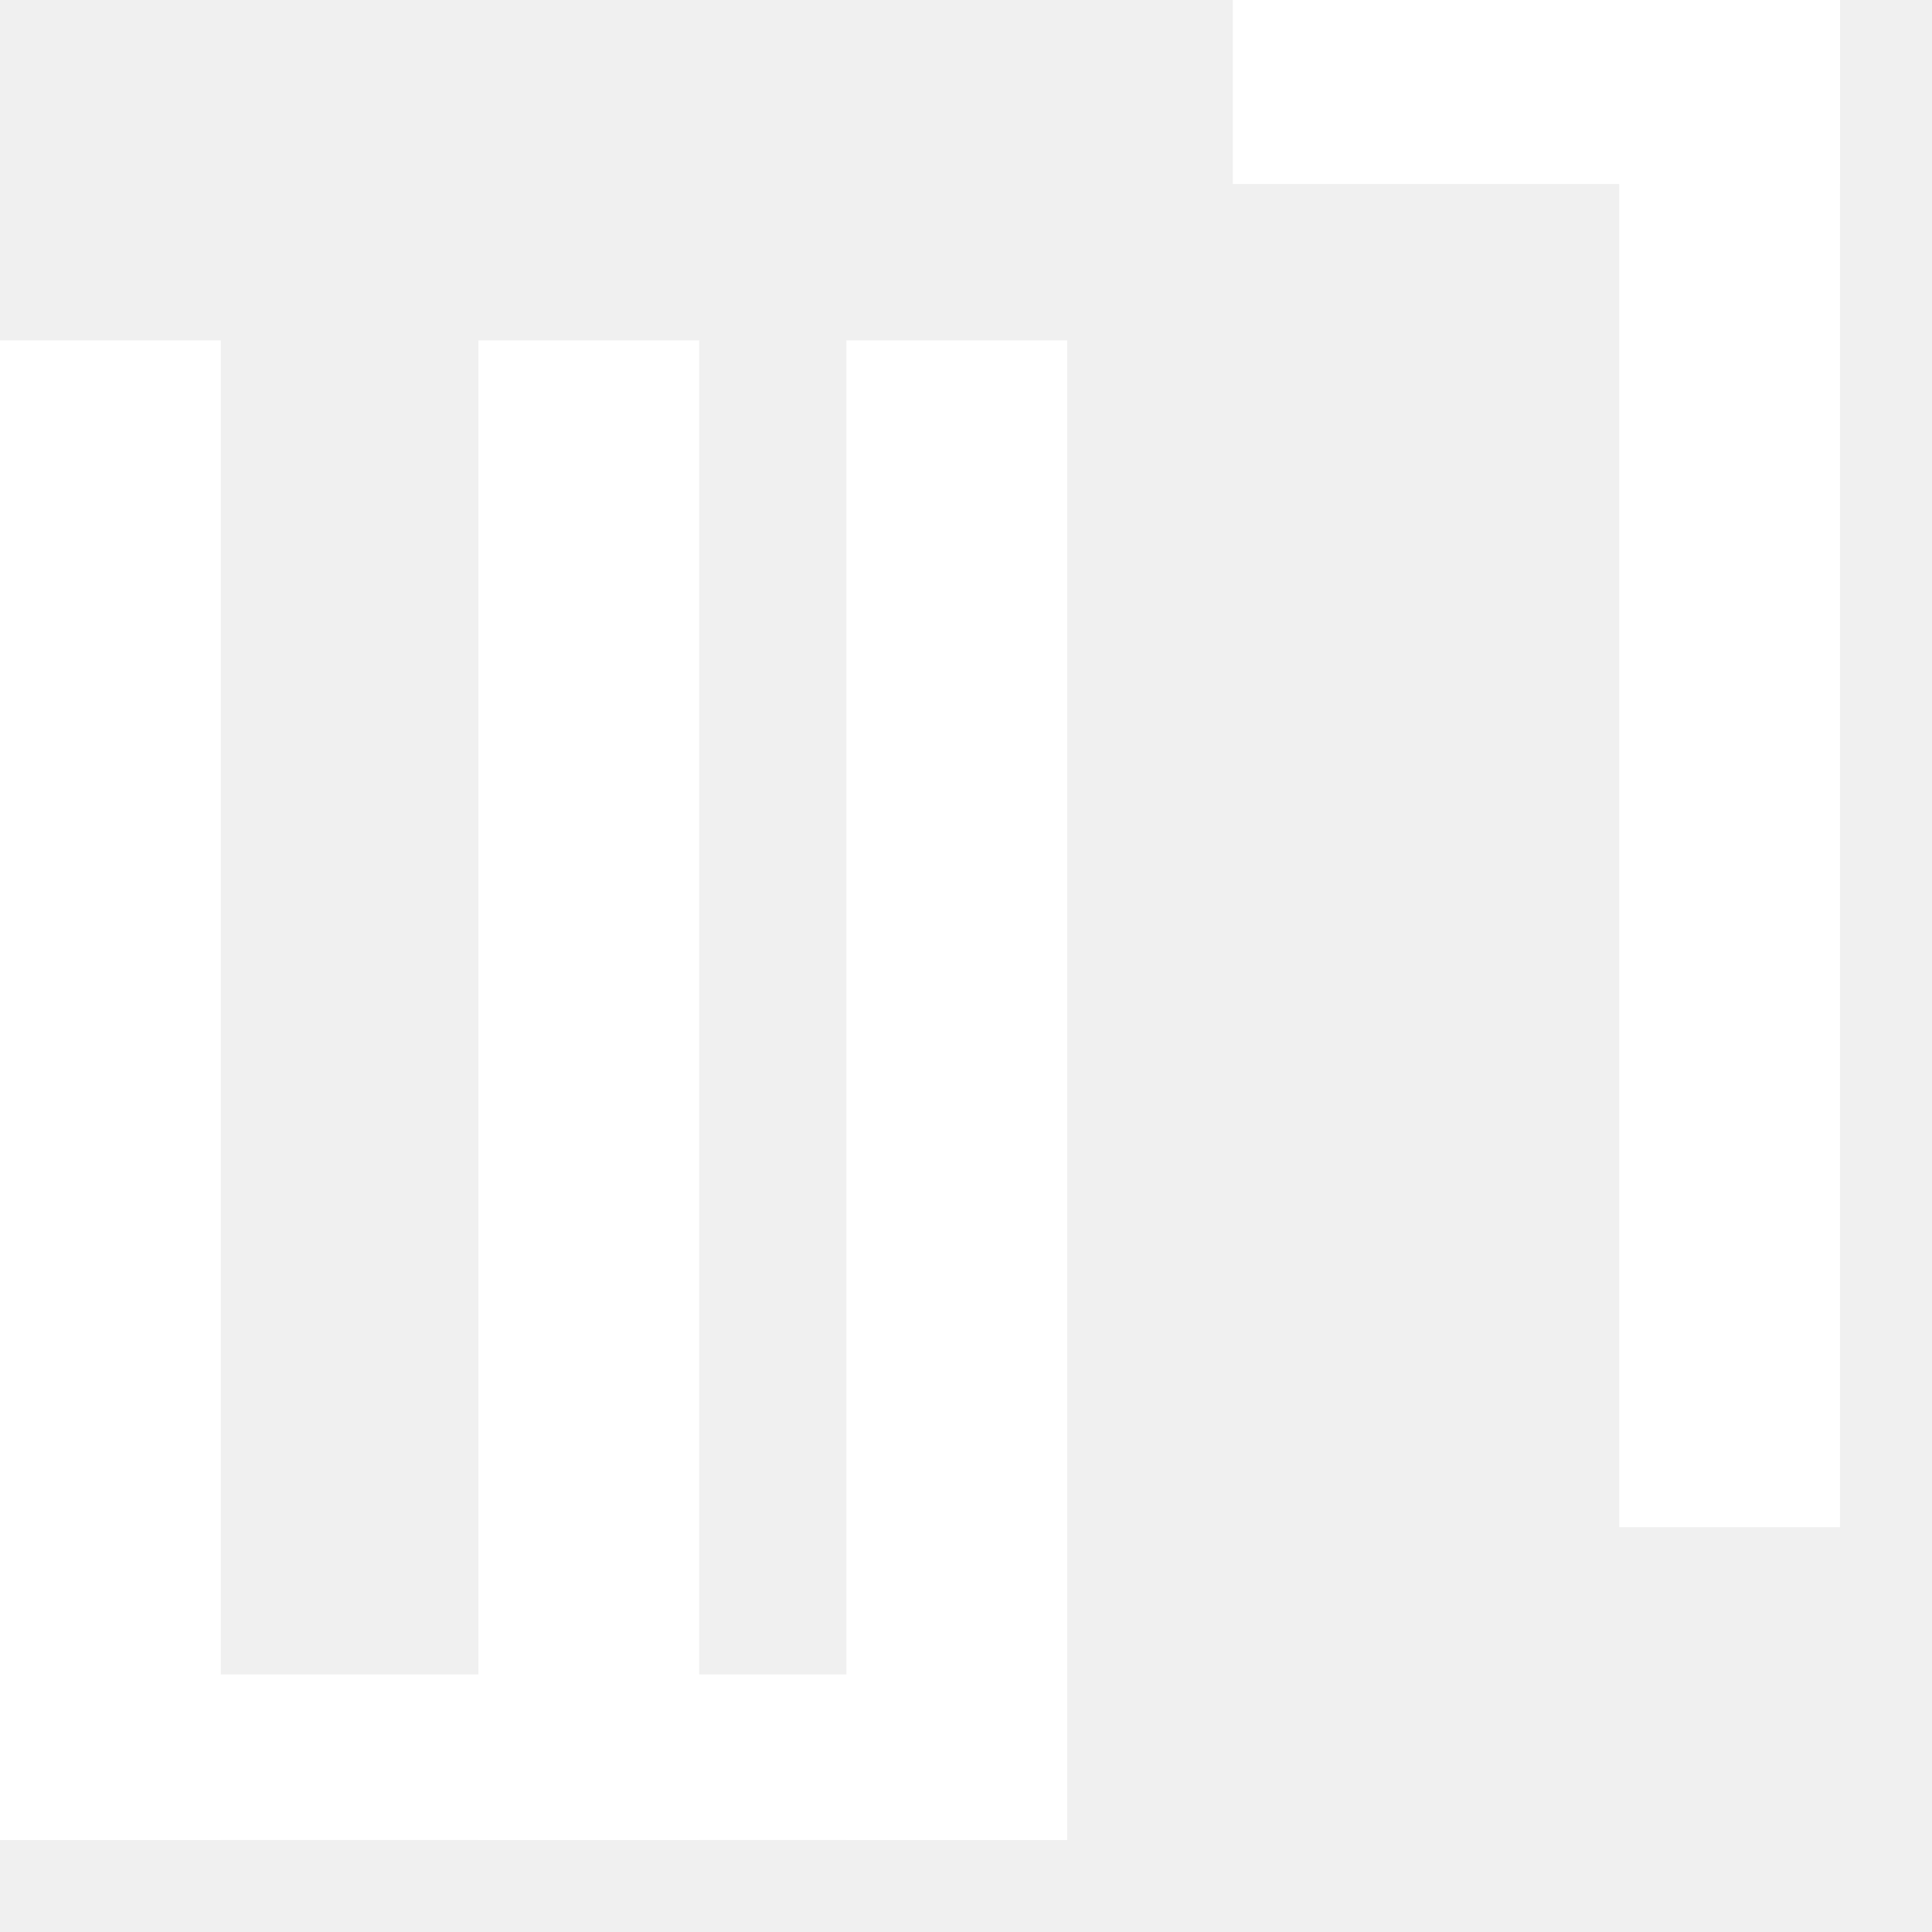
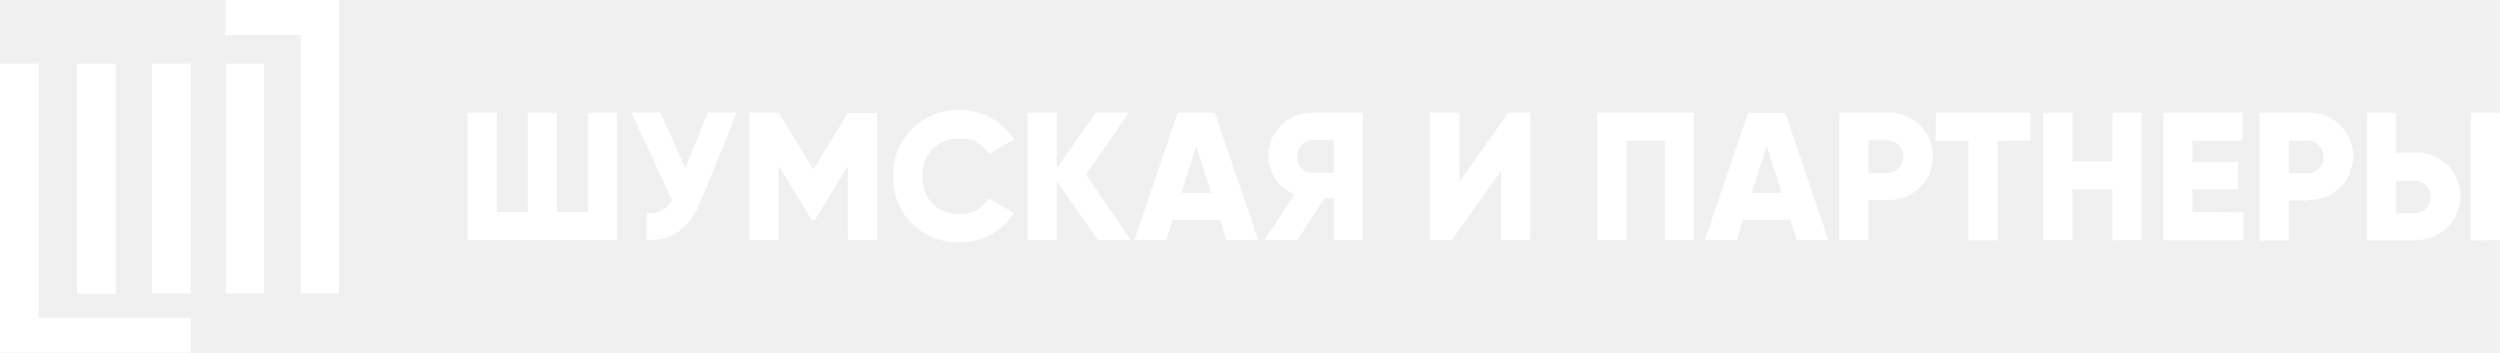
- <svg xmlns="http://www.w3.org/2000/svg" viewBox="0 0 210 210" fill="white">
-   <rect x="0" y="37" width="24" height="163" />
-   <rect x="52" y="37" width="24" height="163" />
-   <rect x="92" y="37" width="24" height="163" />
-   <rect x="0" y="182" width="116" height="18" />
-   <rect x="134" y="0" width="66" height="20" />
-   <rect x="176" y="0" width="24" height="166" />
+ <svg xmlns="http://www.w3.org/2000/svg" viewBox="0 0 427.77 60.33">
+   <defs>
+     <style>.cls-1{fill:#fff;}</style>
+   </defs>
+   <g id="Слой_2" data-name="Слой 2">
+     <g id="Слой_1-2" data-name="Слой 1">
+       <path class="cls-1" d="M0,54.49V10.89H6.62v43.6Zm13.18-4.17V10.89h6.64V50.32Zm12.84-.11V10.89h6.64V50.21Zm12.61,0V10.89H45.2V50.21Zm12.85,0V5.93H58V50.21ZM0,60.33V54.38H32.63v5.95ZM38.57,6V0H58V6Z" />
+       <path class="cls-1" d="M80,41.05V19.28h5v17h5.3v-17h5v17h5.29v-17h5V41.05Zm39.79-6.41c-1.93,4.7-5.07,6.63-9.15,6.41V36.38A4,4,0,0,0,115,34.24l-7-15h5l4.27,9.52,3.83-9.52h5L119.8,34.64Zm25.28,6.41V28.39l-5.63,9.24h-.56l-5.64-9.24V41.05h-5V19.28h5L139.17,29l5.91-9.67h5V41.05ZM164.2,23.7c-3.86,0-6.36,2.58-6.36,6.47s2.5,6.46,6.36,6.46a5.59,5.59,0,0,0,5-2.67l4.3,2.49a10.82,10.82,0,0,1-9.34,5,11,11,0,0,1-11.34-11.31A11,11,0,0,1,164.2,18.85a10.89,10.89,0,0,1,9.34,5l-4.3,2.49a5.62,5.62,0,0,0-5-2.67Zm29.29,17.35h-5.66l-7-10.08V41.05h-5V19.28h5v9.46l6.67-9.46h5.66l-7.35,10.61,7.66,11.16Zm16.35,0-1.09-3.42h-8.1l-1.09,3.42h-5.45l7.41-21.77h6.36l7.41,21.77ZM204.7,25l-2.55,8h5.1l-2.55-8Zm23.51,16.08V33.9h-1.59L222,41.05h-5.61l5.11-7.78A7.21,7.21,0,0,1,217,26.75a7.45,7.45,0,0,1,7.47-7.47h8.72V41.05Zm0-17.1h-3.74a2.63,2.63,0,0,0-2.49,2.8,2.63,2.63,0,0,0,2.49,2.79h3.74V24Zm28.64,17.1V29.23l-8.41,11.82h-3.73V19.28h5V31.1l8.4-11.82h3.74V41.05Zm28,0v-17h-6.54v17h-5V19.28h16.5V41.05Zm22.57,0-1.09-3.42h-8.09l-1.09,3.42h-5.45l7.41-21.77h6.35l7.41,21.77ZM302.3,25l-2.55,8h5.11l-2.56-8ZM323,34.21h-3.27v6.84h-5V19.28H323a7.47,7.47,0,1,1,0,14.93ZM323,24h-3.27v5.59H323a2.66,2.66,0,0,0,2.64-2.79A2.66,2.66,0,0,0,323,24Zm18.83.12v17h-5v-17h-5.6V19.28h16.19v4.79Zm19.62,17V32.4h-6.85v8.65h-5V19.28h5v8.34h6.85V19.28h5V41.05Zm22.41-4.79v4.79h-13.7V19.28h13.55v4.79h-8.56v3.61h7.78V32.4h-7.78v3.86Zm11.06-2h-3.27v6.84h-5V19.28h8.26a7.47,7.47,0,1,1,0,14.93Zm0-10.26h-3.27v5.59h3.27a2.66,2.66,0,0,0,2.64-2.79,2.66,2.66,0,0,0-2.64-2.8Zm27.86,17.1V19.28h5V41.05Zm-9.5,0H405V19.28h5v6.84h3.27a7.47,7.47,0,1,1,0,14.93Zm0-10.26H410v5.59h3.27a2.8,2.8,0,0,0,0-5.59Z" />
+     </g>
+   </g>
</svg>
